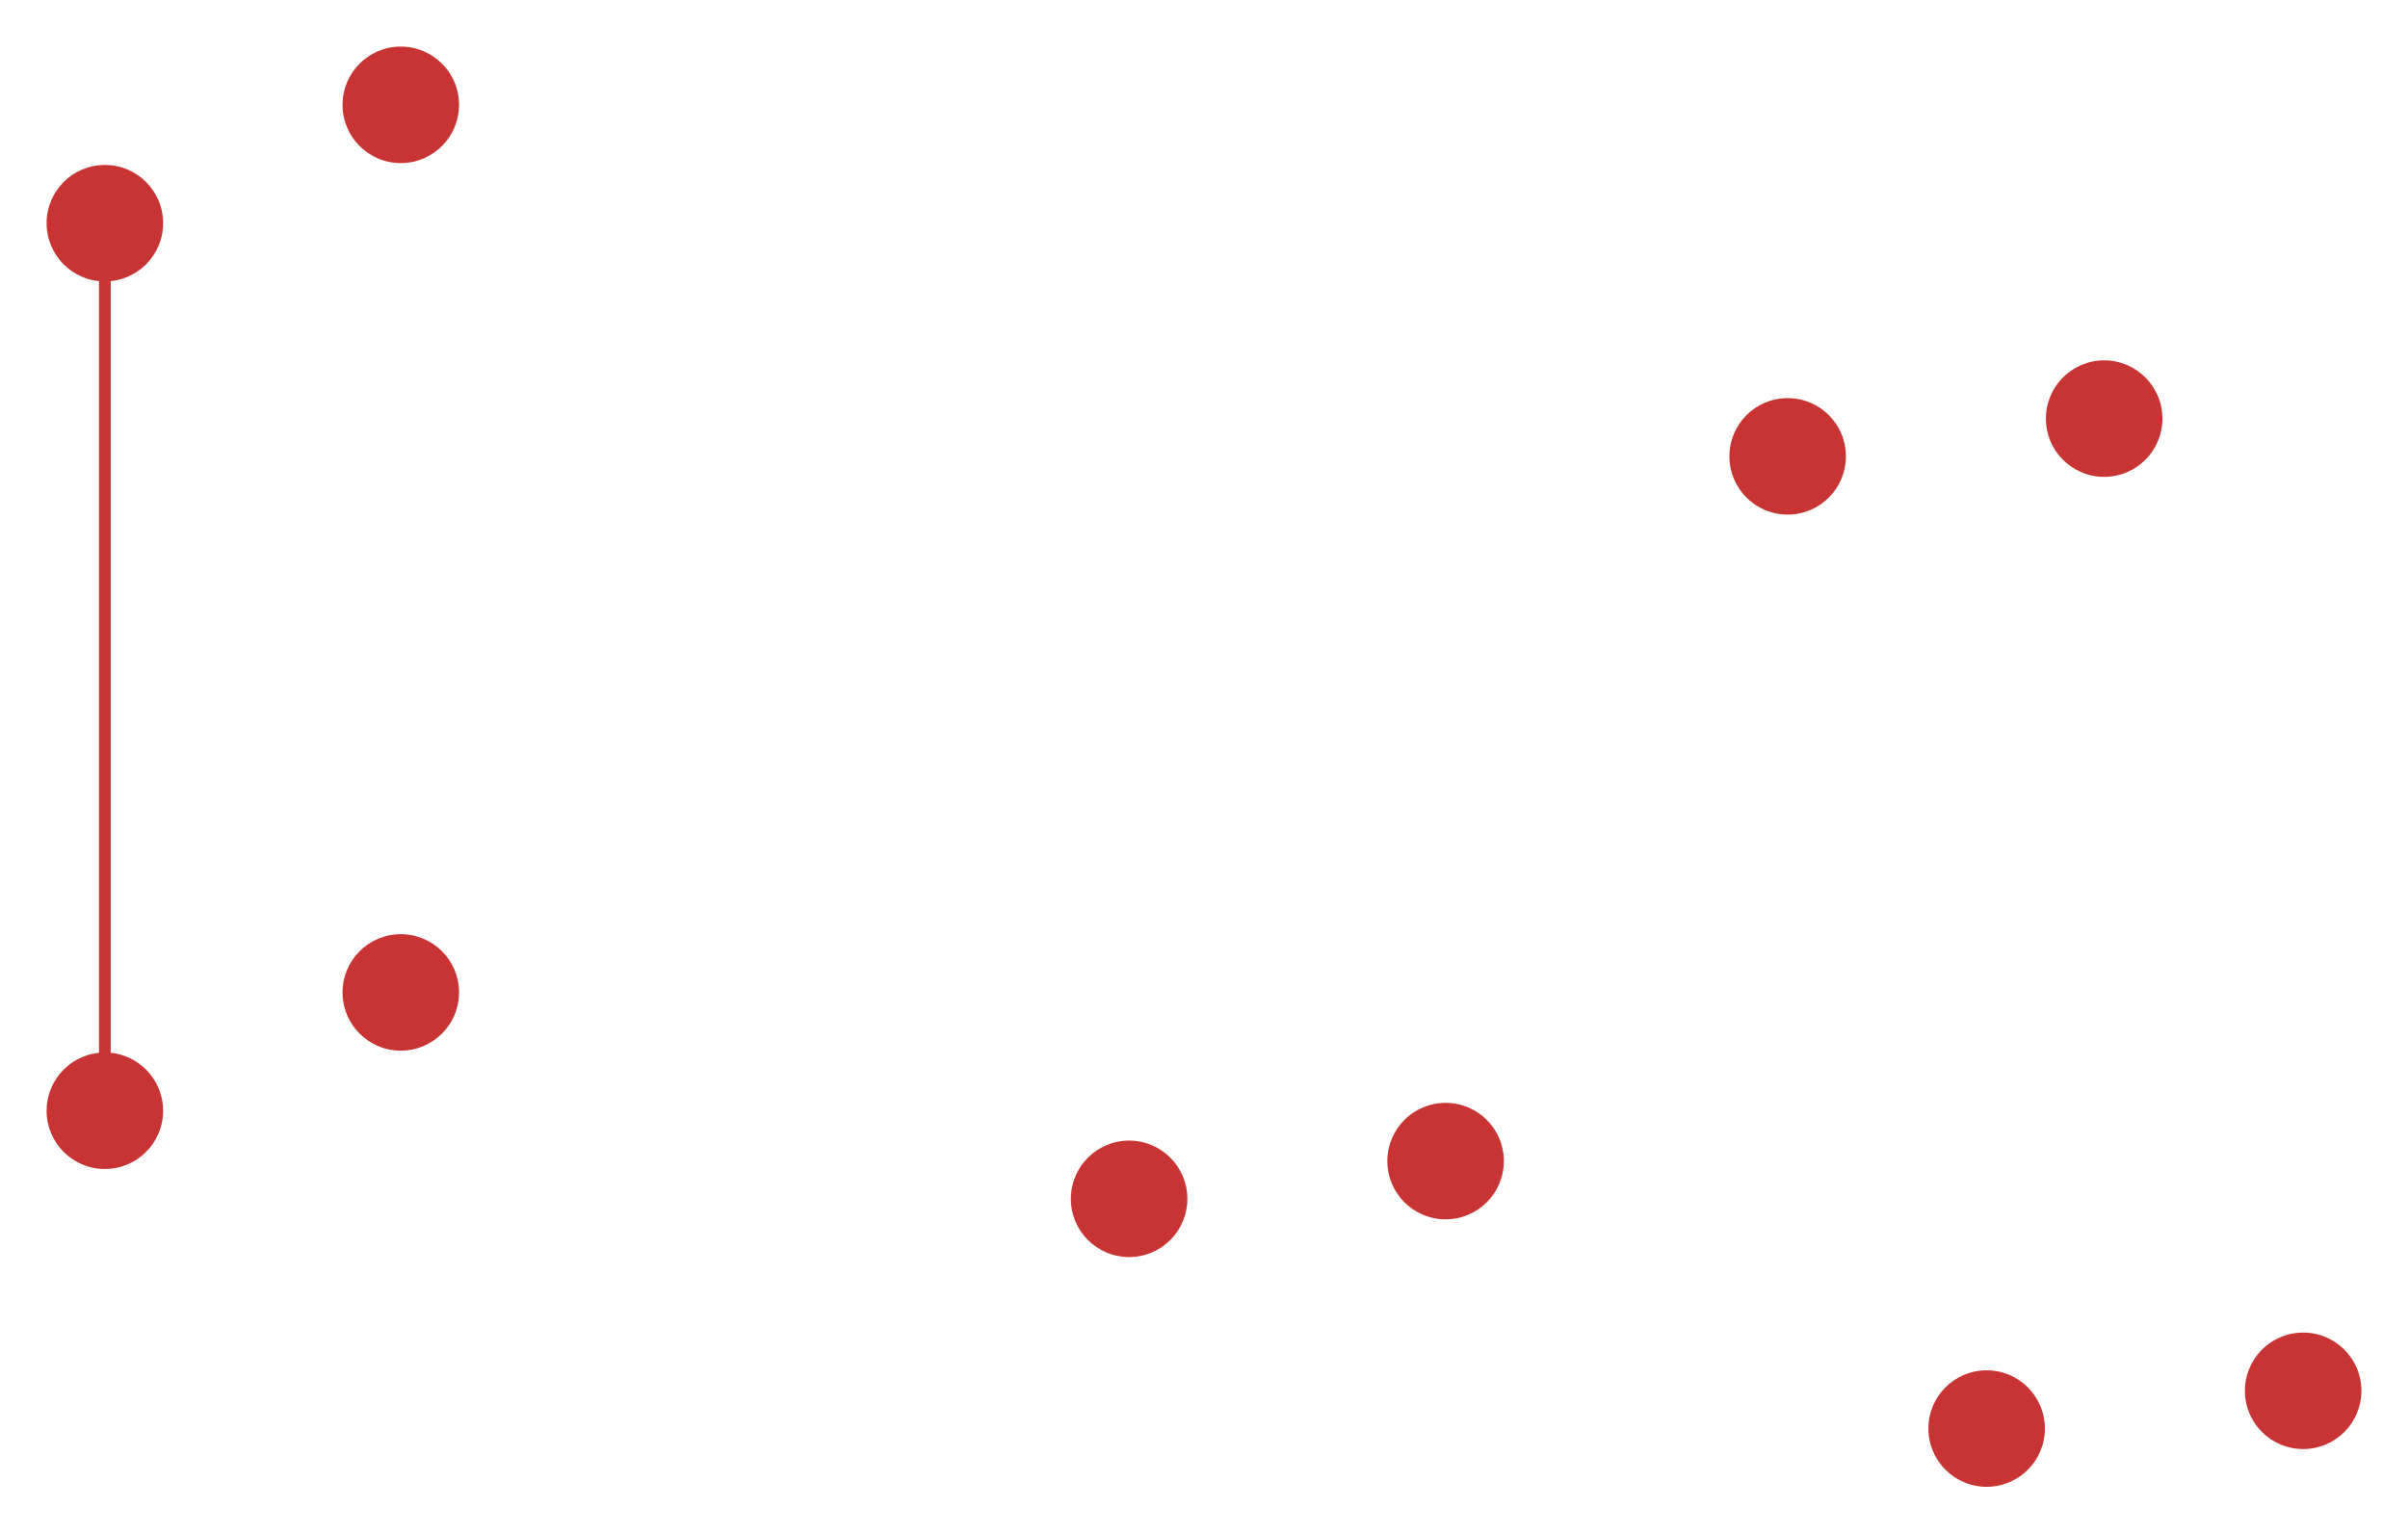
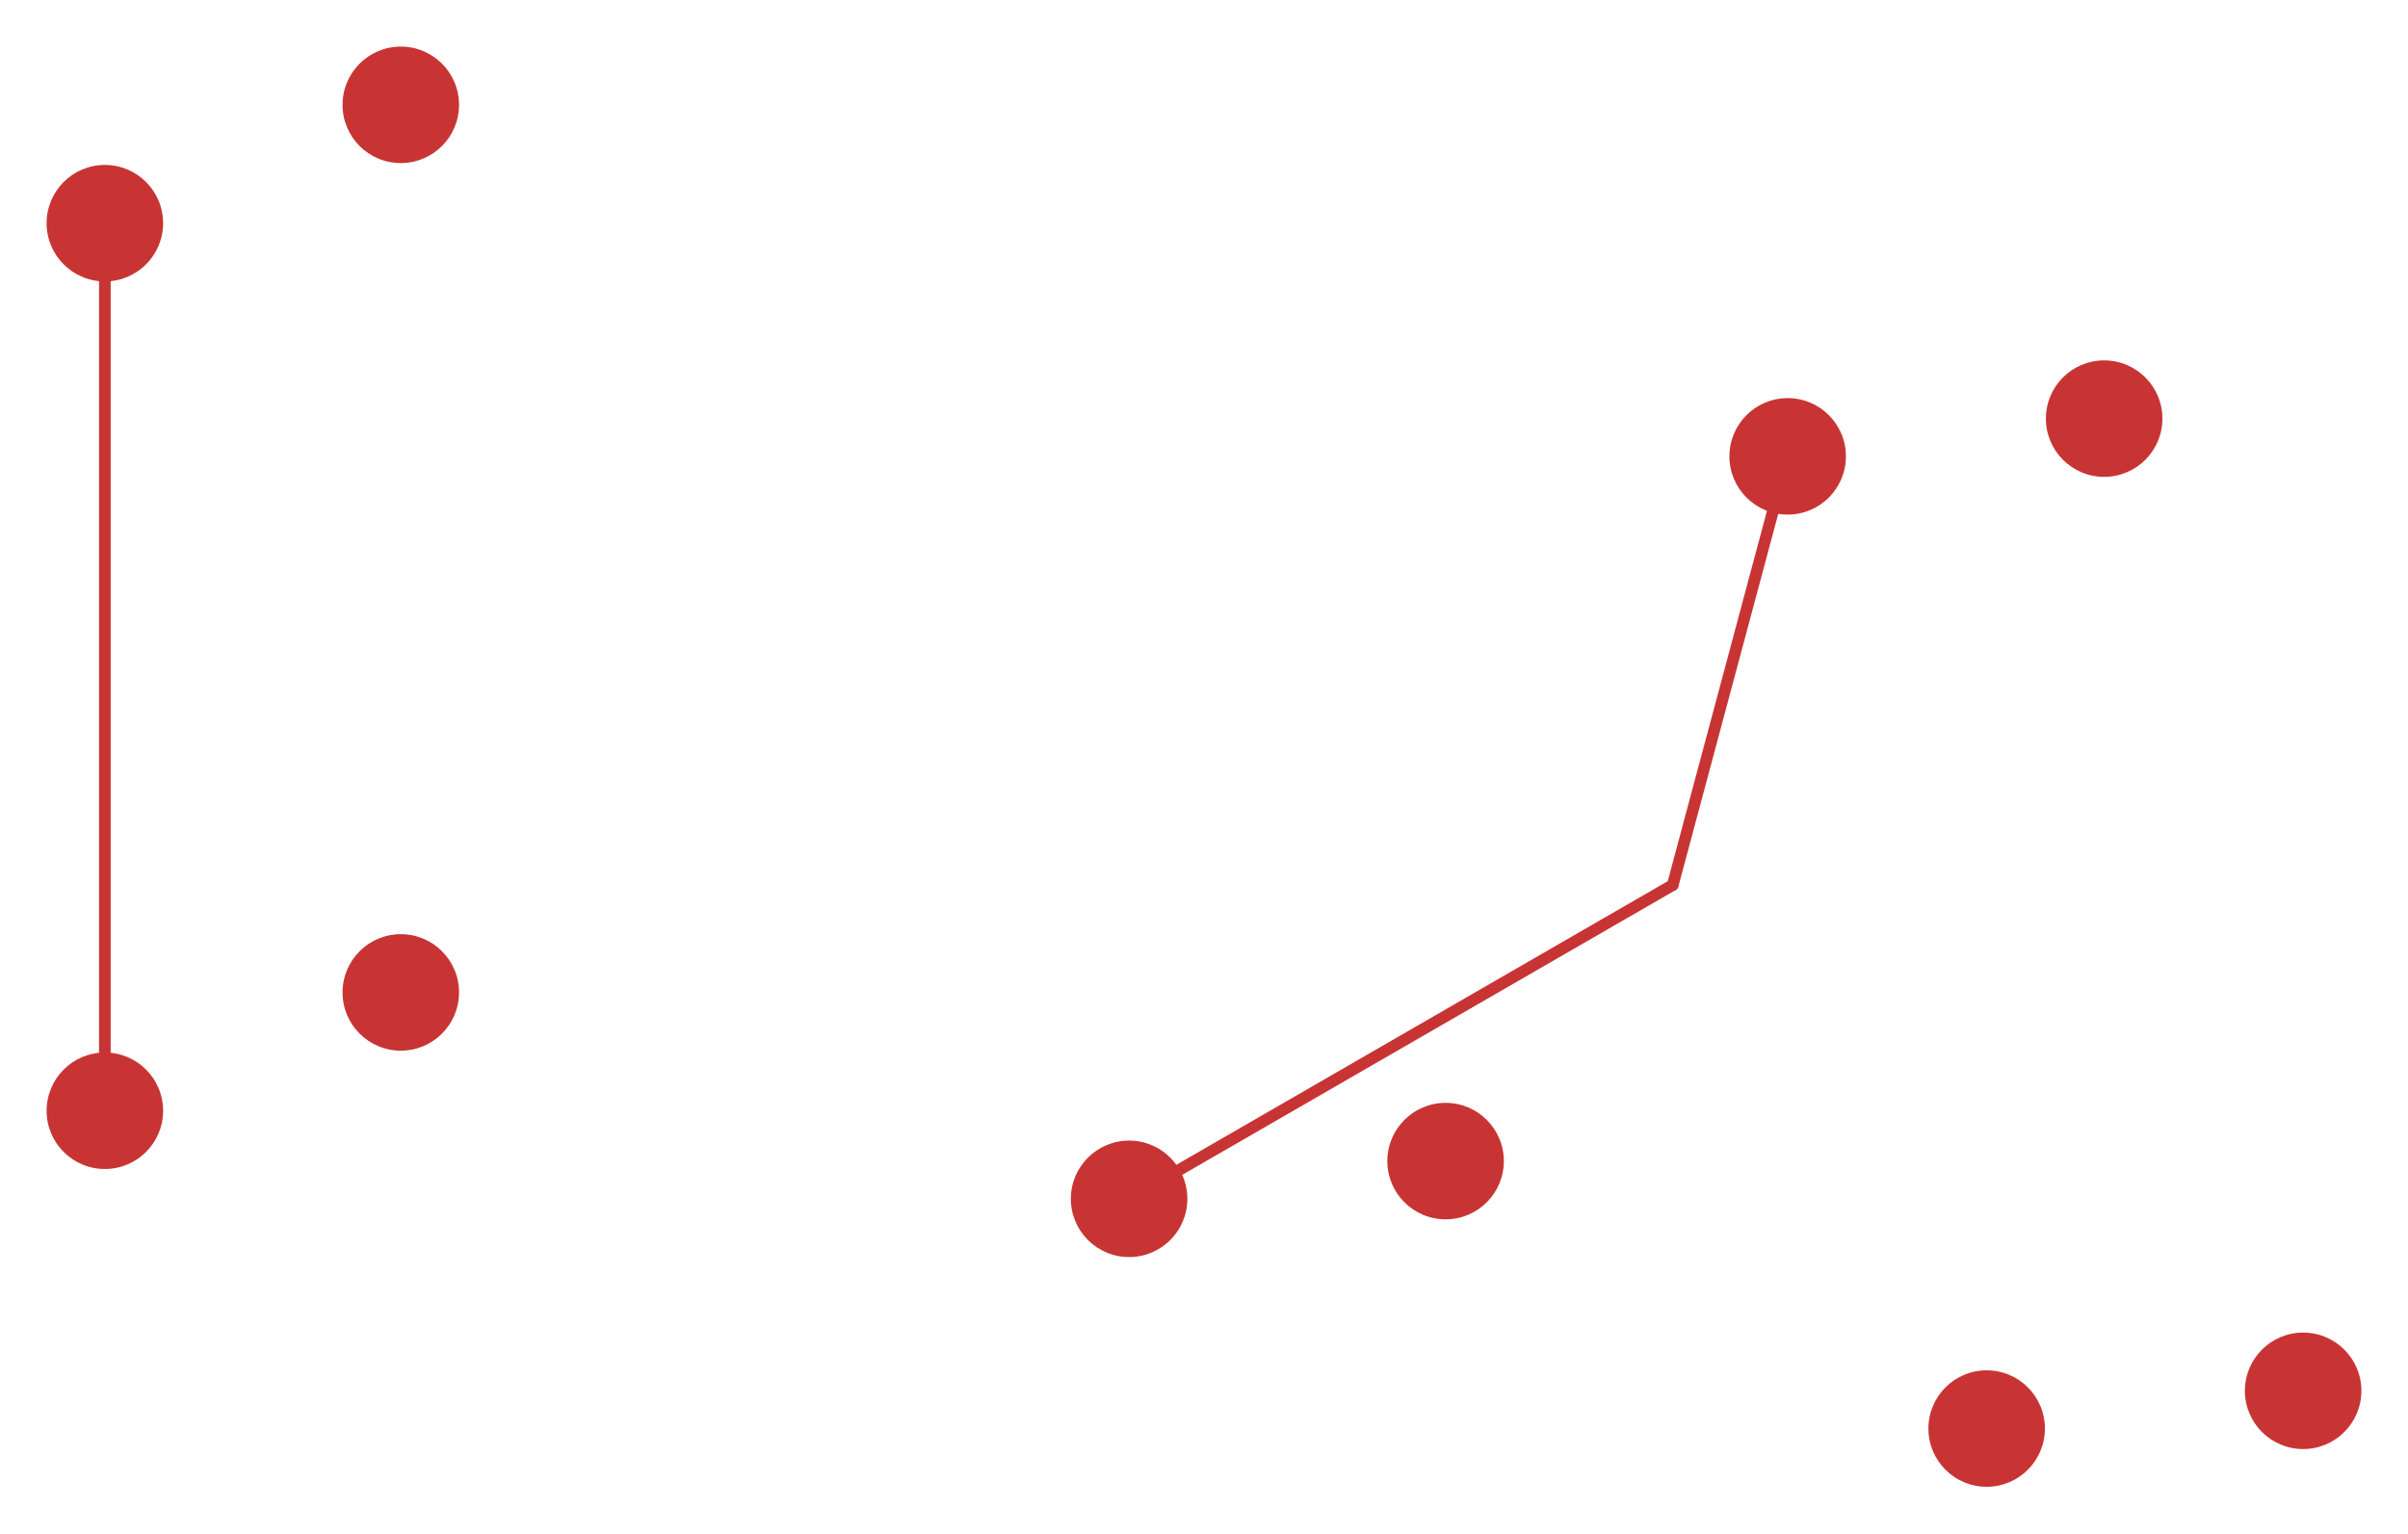
<svg xmlns="http://www.w3.org/2000/svg" version="1.1" width="51.67cm" height="32.911cm" viewBox="28465.0 27195.0 51669.834 32910.759">
  <g style="fill:#000000; fill-opacity:0.0;  stroke:#000000; stroke-width:0; stroke-opacity:1;  stroke-linecap:round; stroke-linejoin:round;">
    <g style="fill:#C83434; fill-opacity:1.0;  stroke:#C83434; stroke-width:0.001; stroke-opacity:1;  stroke-linecap:round; stroke-linejoin:round;">
      <circle cx="30715" cy="31985" r="1250" />
    </g>
    <g style="fill:#C83434; fill-opacity:1.0;  stroke:#C83434; stroke-width:0.001; stroke-opacity:1;  stroke-linecap:round; stroke-linejoin:round;">
      <circle cx="37065" cy="29445" r="1250" />
    </g>
    <g style="fill:#C83434; fill-opacity:1.0;  stroke:#C83434; stroke-width:0.001; stroke-opacity:1;  stroke-linecap:round; stroke-linejoin:round;">
      <circle cx="30715" cy="51035" r="1250" />
    </g>
    <g style="fill:#C83434; fill-opacity:1.0;  stroke:#C83434; stroke-width:0.001; stroke-opacity:1;  stroke-linecap:round; stroke-linejoin:round;">
      <circle cx="37065" cy="48495" r="1250" />
    </g>
    <g style="fill:#C83434; fill-opacity:1.0;  stroke:#C83434; stroke-width:0.001; stroke-opacity:1;  stroke-linecap:round; stroke-linejoin:round;">
      <circle cx="66823.864" cy="36989.62" r="1250" />
    </g>
    <g style="fill:#C83434; fill-opacity:1.0;  stroke:#C83434; stroke-width:0.001; stroke-opacity:1;  stroke-linecap:round; stroke-linejoin:round;">
      <circle cx="73614.893" cy="36179.669" r="1250" />
    </g>
    <g style="fill:#C83434; fill-opacity:1.0;  stroke:#C83434; stroke-width:0.001; stroke-opacity:1;  stroke-linecap:round; stroke-linejoin:round;">
      <circle cx="52692.918" cy="52925.256" r="1250" />
    </g>
    <g style="fill:#C83434; fill-opacity:1.0;  stroke:#C83434; stroke-width:0.001; stroke-opacity:1;  stroke-linecap:round; stroke-linejoin:round;">
      <circle cx="59483.947" cy="52115.305" r="1250" />
    </g>
    <g style="fill:#C83434; fill-opacity:1.0;  stroke:#C83434; stroke-width:0.001; stroke-opacity:1;  stroke-linecap:round; stroke-linejoin:round;">
      <circle cx="71093.805" cy="57855.759" r="1250" />
    </g>
    <g style="fill:#C83434; fill-opacity:1.0;  stroke:#C83434; stroke-width:0.001; stroke-opacity:1;  stroke-linecap:round; stroke-linejoin:round;">
      <circle cx="77884.834" cy="57045.808" r="1250" />
    </g>
    <g style="fill:#C83434; fill-opacity:0.0;  stroke:#C83434; stroke-width:250; stroke-opacity:1;  stroke-linecap:round; stroke-linejoin:round;">
      <path d="M30715 31985 L30715 51035 " />
+       <path d="M52692 52925 L64358 46190 " />
+       <path d="M64358 46190 L66823 36989 " />
    </g>
  </g>
</svg>
